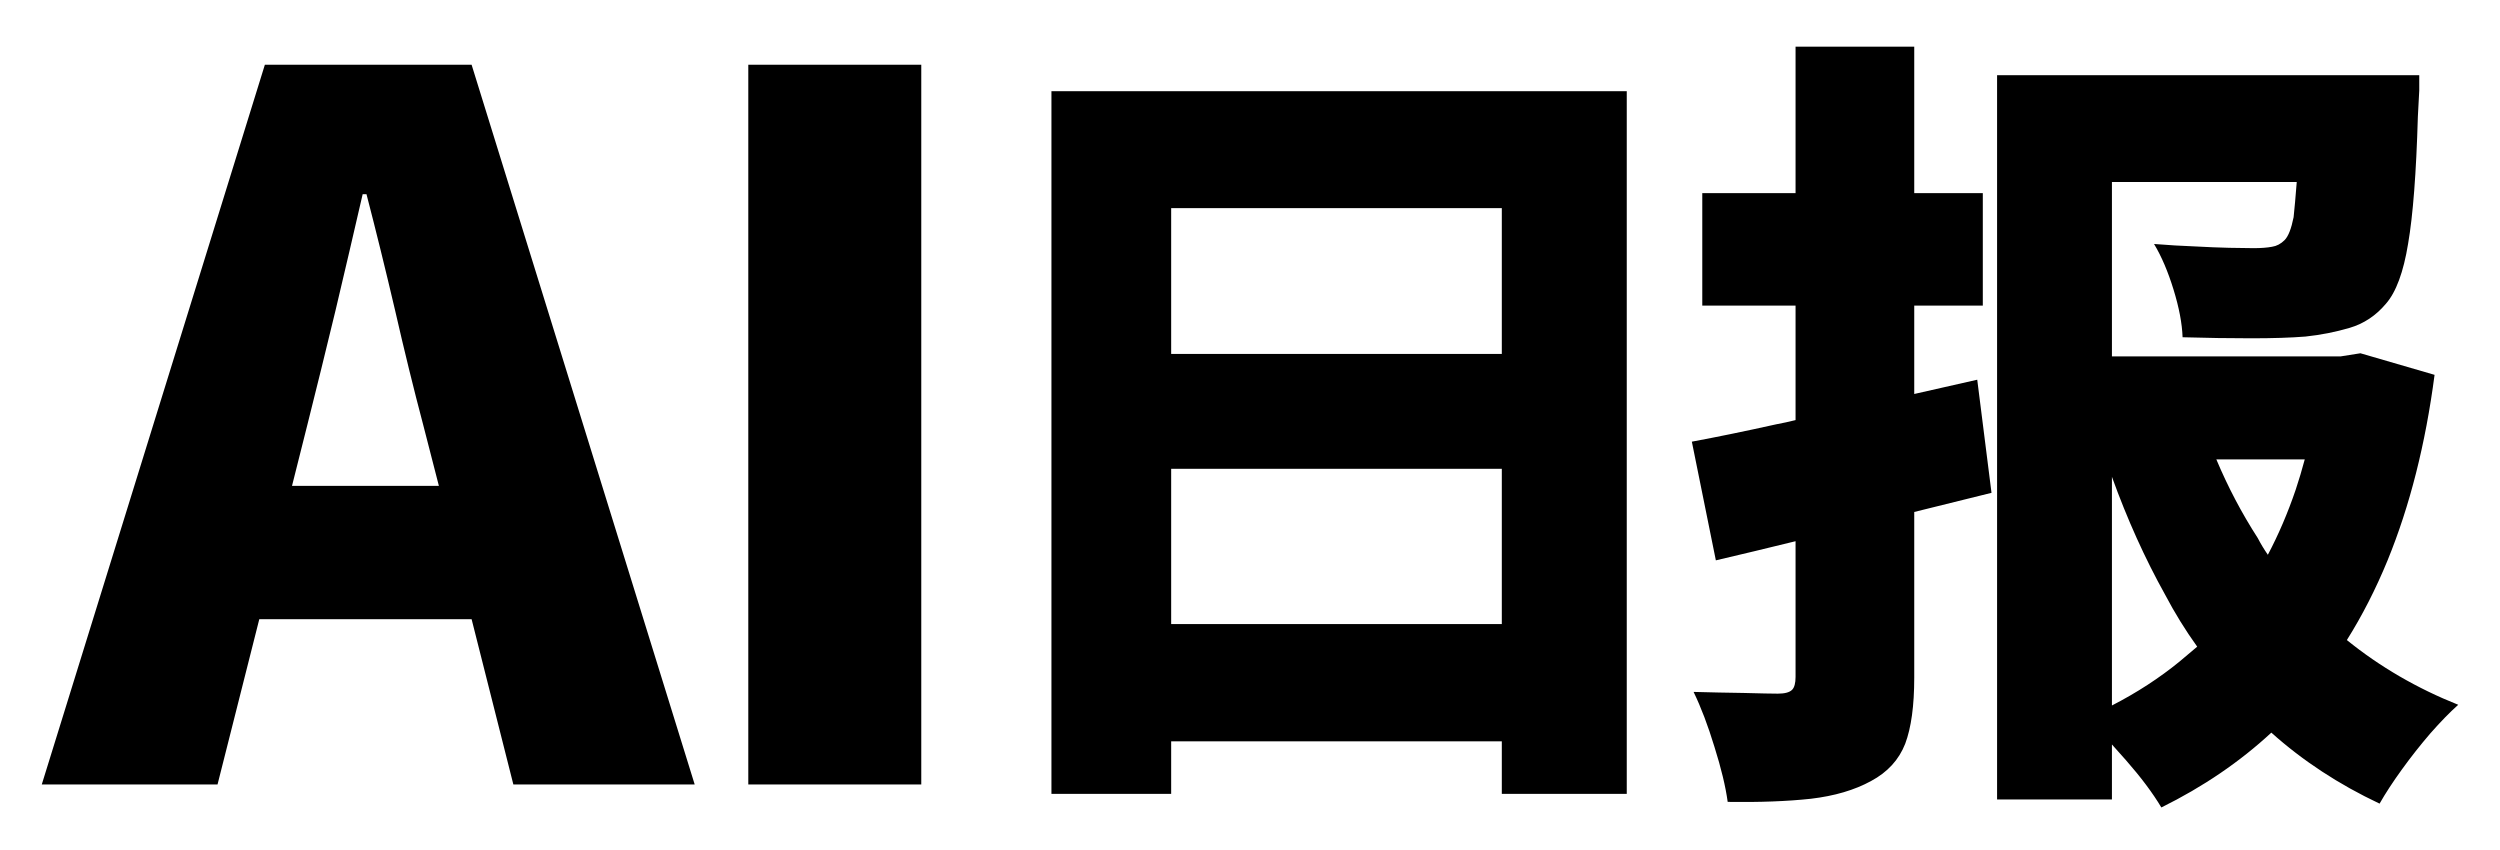
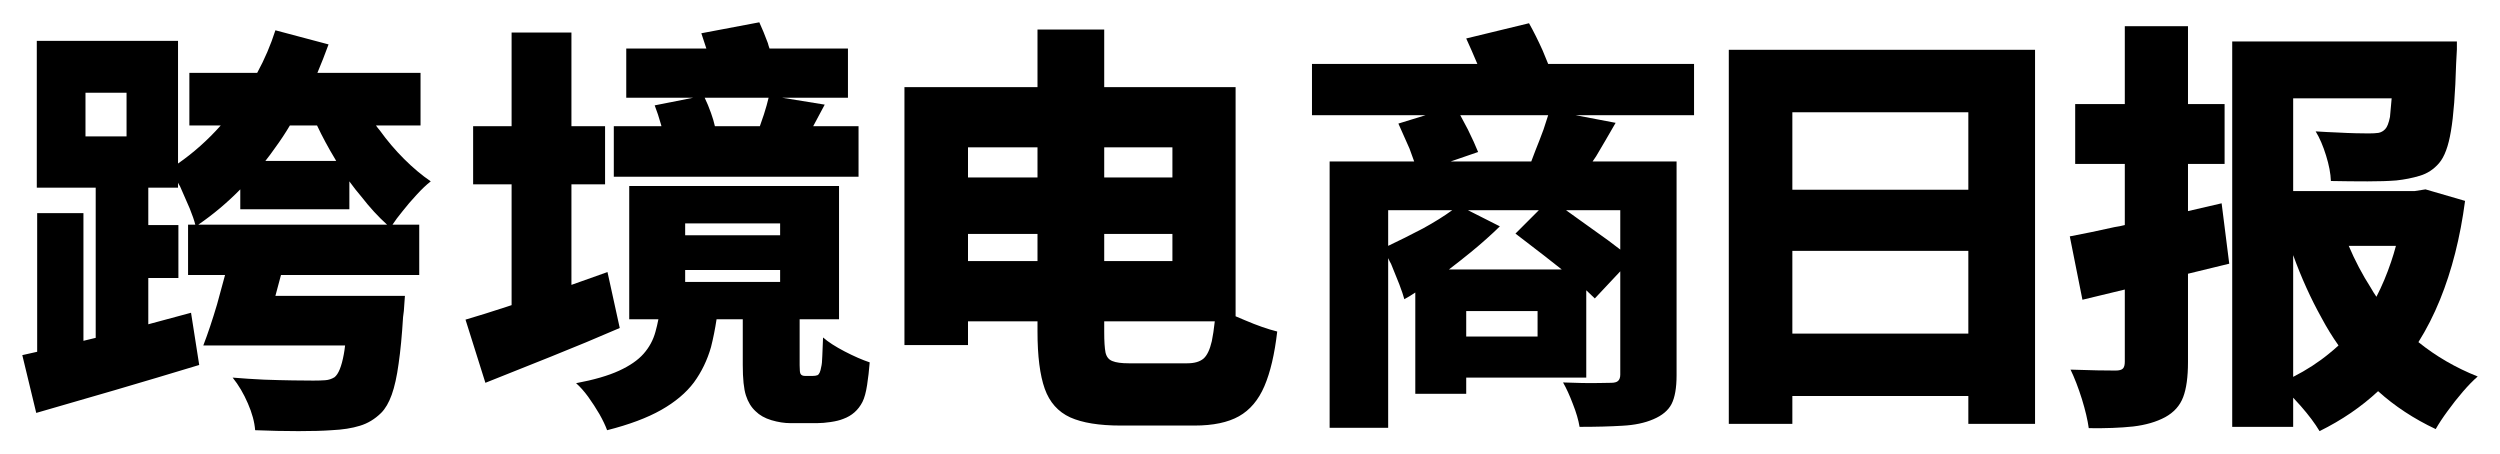
- <svg xmlns="http://www.w3.org/2000/svg" viewBox="0 -122.0 718.3 244.0">
-   <path id="accent" d="M62.5 103.4L12 103.4L76.1-103.4L135.5-103.4L199.6 103.4L147.5 103.4L135.5 55.9L74.5 55.9L62.5 103.4ZM83.9 17.6L126.1 17.6L121.6 0.1Q117.5-15.4 113.5-32.9Q109.4-50.4 105.3-66.2L105.3-66.2L104.2-66.2Q100.5-50.1 96.4-32.8Q92.2-15.4 88.3 0.1L88.3 0.1L83.9 17.6Z M264.7 103.4L215.0 103.4L215.0-103.4L264.7-103.4L264.7 103.4Z" />
-   <path id="ink" d="M302.1 106.1L302.1-95.8L467.4-95.8L467.4 106.1L431.5 106.1L431.5 91.0L336.5 91.0L336.5 106.1L302.1 106.1ZM336.5 57.3L431.5 57.3L431.5 12.7L336.5 12.7L336.5 57.3ZM336.5-20.3L431.5-20.3L431.5-62.2L336.5-62.2L336.5-20.3Z M573.8 107.7L573.8-100.4L695.1-100.4L695.1-96.0Q694.9-91.5 694.7-88.5L694.7-88.5Q694.0-64.2 691.9-52.0Q689.9-39.7 685.5-34.7Q681.2-29.6 675.1-27.8Q669.0-26.0 662.4-25.3L662.4-25.3Q656.2-24.8 646.8-24.8Q637.4-24.8 627.1-25.1L627.1-25.1Q626.9-31.0 624.5-38.8Q622.1-46.6 618.9-51.9L618.9-51.9Q625.1-51.4 630.6-51.2Q636.1-50.9 640.5-50.8Q645.0-50.7 647.5-50.7L647.5-50.7Q650.7-50.7 652.8-51.1Q654.8-51.4 656.4-53.0Q658.0-54.6 659.0-59.6L659.0-59.6Q659.4-63.3 659.9-69.7L659.9-69.7L606.8-69.7L606.8-19.6L672.5-19.6L678.2-20.5L699.5-14.3Q695.6 15.5 686.0 39.0L686.0 39.0Q680.9 51.4 674.3 61.9L674.3 61.9Q688.5 73.4 706.3 80.5L706.3 80.5Q702.7 83.7 698.3 88.7Q694.0 93.7 690.1 99.1Q686.2 104.5 683.7 108.9L683.7 108.9Q666.1 100.6 652.6 88.5L652.6 88.5Q639.0 101.1 621.0 110L621.0 110Q617.3 103.8 610.9 96.5L610.9 96.5Q608.8 94.2 606.8 91.9L606.8 91.9L606.8 107.7L573.8 107.7ZM493.0 39.0L486.1 4.9Q496.9 2.9 510.4-0.1L510.4-0.1Q513.1-0.6 515.9-1.3L515.9-1.3L515.9-34.2L489.1-34.2L489.1-66.5L515.9-66.5L515.9-108.6L550.0-108.6L550.0-66.5L569.7-66.5L569.7-34.2L550.0-34.2L550.0-8.8Q559.1-10.9 568.1-12.9L568.1-12.9L572.2 19.6Q561.2 22.3 550.0 25.1L550.0 25.1L550.0 72.7Q550.0 84.8 547.4 91.7Q544.7 98.6 537.6 102.4Q530.5 106.3 520.3 107.5Q510.2 108.6 496.4 108.4L496.4 108.4Q495.5 101.8 492.6 92.6Q489.8 83.4 486.6 76.8L486.6 76.8Q493.7 77.0 501.0 77.1Q508.3 77.3 510.8 77.3L510.8 77.3Q513.8 77.3 514.9 76.2Q515.9 75.2 515.9 72.5L515.9 72.5L515.9 33.5Q503.7 36.5 493.0 39.0L493.0 39.0ZM631.3 63.8L631.3 63.8Q626.2 56.7 622.1 48.9L622.1 48.9Q613.4 33.3 606.8 15.0L606.8 15.0L606.8 80.7Q617.5 75.2 626.2 68.1L626.2 68.1Q628.7 66.0 631.3 63.8ZM662.2 10.0L636.8 10.0Q641.8 21.9 648.7 32.6L648.7 32.6Q650.0 35.1 651.6 37.4L651.6 37.4Q656.2 28.7 659.6 18.7L659.6 18.7Q661.0 14.5 662.2 10.0L662.2 10.0Z" />
+ <svg xmlns="http://www.w3.org/2000/svg" viewBox="0 -122.0 1345.3 244.0">
+   <path id="accent" d="M19.8-21.0L19.8-100.0L95.8-100.0L95.8-34.0Q108.3-42.7 118.8-54.5L118.8-54.5L101.9-54.5L101.9-82.8L138.4-82.8Q144.4-93.8 148.2-105.7L148.2-105.7L176.8-98.1Q174.0-90.4 170.8-82.8L170.8-82.8L226.3-82.8L226.3-54.5L202.3-54.5Q203.2-53.2 204.4-51.8L204.4-51.8Q210.3-43.6 217.4-36.5Q224.5-29.4 231.8-24.4L231.8-24.4Q228.3-21.7 224.2-17.2Q220.1-12.8 216.5-8.2L216.5-8.2Q213.3-4.3 211.2-1.1L211.2-1.1L225.6-1.1L225.6 26.0L151.2 26.0Q149.8 31.5 148.2 37.2L148.2 37.2L217.9 37.2L217.6 41.3Q217.4 45.6 216.9 48.6L216.9 48.6Q216.0 63.4 214.5 73.7Q213.1 84.0 210.8 90.4Q208.5 96.8 205.1 100.2L205.1 100.2Q200.0 105.2 193.7 107.1Q187.3 109.1 178.4 109.5L178.4 109.5Q171.8 110.0 160.6 110.0Q149.4 110.0 137.3 109.5L137.3 109.5Q136.8 102.9 133.4 95.1Q130.0 87.2 125.2 81.2L125.2 81.2Q133.6 81.9 142.1 82.3Q150.5 82.6 157.6 82.7Q164.7 82.8 168.6 82.8Q172.4 82.8 175.1 82.6Q177.7 82.4 180.0 81.0L180.0 81.0Q183.2 78.5 185.0 68.7L185.0 68.7Q185.4 66.6 185.7 63.9L185.7 63.9L109.4 63.9Q113.1 54.3 116.8 41.8L116.8 41.8Q119.0 33.5 121.1 26.0L121.1 26.0L101.2 26.0L101.2-1.1L105.1-1.1Q104.2-4.6 102.1-9.8L102.1-9.8Q99.6-15.7 96.9-21.7L96.9-21.7Q96.2-22.8 95.8-23.7L95.8-23.7L95.8-21.0L79.8-21.0L79.8-0.9L96.0-0.9L96.0 27.6L79.8 27.6L79.8 52.5Q91.4 49.3 102.8 46.3L102.8 46.3L107.2 74.4Q84.8 81.2 61.6 88.0Q38.5 94.7 19.5 100.2L19.5 100.2L12 69.1Q15.9 68.2 20.0 67.3L20.0 67.3L20.0-7.3L44.9-7.3L44.9 61.4Q48.1 60.7 51.5 59.8L51.5 59.8L51.5-21.0L19.8-21.0ZM106.7-1.1L106.7-1.1L208.3-1.1Q201.2-7.5 194.6-16.0L194.6-16.0Q191.1-20.1 188.0-24.4L188.0-24.4L188.0-9.4L129.3-9.4L129.3-20.1Q118.8-9.4 106.7-1.1ZM68.1-72.1L46.0-72.1L46.0-48.6L68.1-48.6L68.1-72.1ZM142.8-35.4L180.9-35.4Q180.7-35.8 180.4-36.3L180.4-36.3Q174.9-45.4 170.6-54.5L170.6-54.5L156.0-54.5Q152.4-48.4 148.0-42.4L148.0-42.4Q145.5-38.8 142.8-35.4L142.8-35.4Z M338.6 49.8L338.6-21.9L451.5-21.9L451.5 49.8L430.3 49.8L430.3 74.6Q430.3 78.5 430.8 79.2L430.8 79.2Q431.4 80.3 433.3 80.3L433.3 80.3L437.2 80.3Q438.1 80.3 438.7 80.2Q439.4 80.1 439.9 79.9L439.9 79.9Q441.3 79.2 441.9 75.5L441.9 75.5Q442.4 73.7 442.5 69.5Q442.6 65.3 442.9 59.6L442.9 59.6Q447.0 63.2 454.5 67.1Q462.0 71.0 468.0 73.0L468.0 73.0Q467.5 79.4 466.6 85.2Q465.7 91.1 464.1 94.3L464.1 94.3Q460.7 100.9 453.8 103.4L453.8 103.4Q451.1 104.5 447.0 105.1Q442.9 105.7 439.7 105.7L439.7 105.7L425.3 105.7Q420.5 105.7 415.1 104.1Q409.8 102.5 406.6 99.3L406.6 99.3Q403.1 96.1 401.4 90.8Q399.7 85.6 399.7 74.4L399.7 74.4L399.7 49.8L385.6 49.8Q384.4 57.7 382.6 64.8L382.6 64.8Q379.6 75.3 373.4 83.8Q367.1 92.2 355.8 98.6Q344.5 105.0 326.7 109.5L326.7 109.5Q325.3 105.7 322.6 100.9Q319.8 96.1 316.5 91.5Q313.2 87.0 310.0 84.2L310.0 84.2Q324.4 81.5 333.1 77.5Q341.8 73.5 346.3 68.4Q350.9 63.2 352.7 56.6L352.7 56.6Q353.6 53.4 354.3 49.8L354.3 49.8L338.6 49.8ZM337.0-69.4L337.0-95.9L380.1-95.9Q378.7-100.2 377.4-104.1L377.4-104.1L408.6-110Q410.9-105.0 413.2-98.8L413.2-98.8Q413.6-97.2 414.1-95.9L414.1-95.9L456.3-95.9L456.3-69.4L420.9-69.4L443.8-65.7Q440.3-59.3 437.6-54.1L437.6-54.1L462.0-54.1L462.0-26.9L330.3-26.9L330.3-54.1L355.9-54.1Q355.9-54.5 355.7-55L355.7-55Q354.1-60.7 352.3-65.3L352.3-65.3L373.0-69.4L337.0-69.4ZM254.6-22.8L254.6-54.1L275.3-54.1L275.3-104.5L307.5-104.5L307.5-54.1L325.6-54.1L325.6-22.8L307.5-22.8L307.5 31.3Q317.3 27.8 326.9 24.4L326.9 24.4L333.5 54.5Q315.5 62.3 296.5 69.9Q277.4 77.6 261.2 84.0L261.2 84.0L250.5 50.0Q260.1 47.2 272.6 43.1L272.6 43.1Q274.0 42.7 275.3 42.2L275.3 42.2L275.3-22.8L254.6-22.8ZM384.7-54.1L384.7-54.1L408.9-54.1Q410.0-57.1 411.1-60.5L411.1-60.5Q412.7-65.5 413.6-69.4L413.6-69.4L379.2-69.4Q381.0-65.7 382.6-61.2L382.6-61.2Q384.0-57.3 384.7-54.1ZM419.8 23.3L368.7 23.3L368.7 29.7L419.8 29.7L419.8 23.3ZM419.8-1.8L368.7-1.8L368.7 4.6L419.8 4.6L419.8-1.8Z M558.3-75.1L558.3-106.1L594.2-106.1L594.2-75.1L664.9-75.1L664.9 48.2Q667.4 49.3 670.1 50.4L670.1 50.4Q679.7 54.5 687.3 56.4L687.3 56.4Q685.2 74.6 680.4 85.8Q675.6 97.0 666.7 102.0Q657.8 107.0 642.8 107.0L642.8 107.0L603.1 107.0Q585.7 107.0 575.9 102.6Q566.1 98.1 562.2 87.2Q558.3 76.2 558.3 56.4L558.3 56.4L558.3 50.9L520.9 50.9L520.9 63.7L486.7 63.7L486.7-75.1L558.3-75.1ZM653.7 50.9L594.2 50.9L594.2 56.6Q594.2 64.1 594.9 67.7Q595.7 71.2 598.6 72.3Q601.5 73.5 607.4 73.5L607.4 73.5L638.9 73.5Q644.6 73.5 647.6 71.0Q650.5 68.5 652.1 61.6L652.1 61.6Q653.0 57.3 653.7 50.9L653.7 50.9ZM558.3-26.5L558.3-42.7L520.9-42.7L520.9-26.5L558.3-26.5ZM630.9-42.7L594.2-42.7L594.2-26.5L630.9-26.5L630.9-42.7ZM558.3 3.9L520.9 3.9L520.9 18.5L558.3 18.5L558.3 3.9ZM630.9 3.9L594.2 3.9L594.2 18.5L630.9 18.5L630.9 3.9Z M715.5 108.2L715.5-35.1L761.0-35.1Q759.8-38.3 758.5-42.0L758.5-42.0Q755.3-49.3 752.5-55.5L752.5-55.5L767.1-60.0L706.0-60.0L706.0-87.6L795.0-87.6Q791.8-95.2 789.0-101.3L789.0-101.3L822.8-109.5Q826.5-102.9 830.1-94.9L830.1-94.9Q831.7-91.1 833.1-87.6L833.1-87.6L911.6-87.6L911.6-60.0L847.9-60.0L869.4-55.9Q863.9-46.3 858.9-37.9L858.9-37.9Q858.0-36.5 857.0-35.1L857.0-35.1L902.2-35.1L902.2 79.9Q902.2 90.1 899.5 95.4Q896.8 100.6 889.7 103.6L889.7 103.6Q882.8 106.6 873.0 107.1Q863.2 107.7 850.0 107.7L850.0 107.7Q849.1 102.2 846.4 95.4Q843.8 88.5 841.1 83.8L841.1 83.8Q845.9 84.0 851.2 84.1Q856.6 84.2 860.9 84.1Q865.3 84.0 866.9 84.0L866.9 84.0Q869.6 84.0 870.7 83.0Q871.9 81.9 871.9 79.6L871.9 79.6L871.9 24.0L858.2 38.6Q856.1 36.5 853.6 34.2L853.6 34.2L853.6 81.2L789.0 81.2L789.0 89.9L761.6 89.9L761.6 35.4Q758.7 37.4 755.7 39.0L755.7 39.0Q755.0 36.3 753.0 31.0Q750.9 25.8 748.6 20.1L748.6 20.1Q747.7 18.5 747.0 16.9L747.0 16.9L747.0 108.2L715.5 108.2ZM815.5 3.7L815.5 3.7L828.1-8.9L789.9-8.9L807.1-0.2Q800.4 6.4 791.5 13.7L791.5 13.7Q785.6 18.5 779.7 23.0L779.7 23.0L840.4 23.0Q835.6 19.2 830.6 15.3L830.6 15.3Q822.4 8.9 815.5 3.7ZM795.4-40.2L780.6-35.1L824.0-35.1Q825.1-37.9 826.2-40.9L826.2-40.9Q828.5-46.6 830.6-52.3L830.6-52.3Q831.9-56.4 833.1-60.0L833.1-60.0L785.8-60.0Q787.7-56.4 789.9-52.3L789.9-52.3Q793.4-45.2 795.4-40.2L795.4-40.2ZM827.4 45.4L789.0 45.4L789.0 59.1L827.4 59.1L827.4 45.4ZM781.5-8.9L781.5-8.9L747.0-8.9L747.0 10.3Q755.7 6.2 765.8 0.9L765.8 0.9Q774.9-4.1 781.5-8.9ZM871.9 12.3L871.9-8.9L842.7-8.9Q845.9-6.6 849.1-4.3L849.1-4.3Q857.3 1.6 865.3 7.3L865.3 7.3Q868.9 10.0 871.9 12.3L871.9 12.3Z" />
+   <path id="ink" d="M930.3 106.1L930.3-95.2L1095.1-95.2L1095.1 106.1L1059.2 106.1L1059.2 91.1L964.5 91.1L964.5 106.1L930.3 106.1ZM964.5 57.5L1059.2 57.5L1059.2 13.0L964.5 13.0L964.5 57.5ZM964.5-19.9L1059.2-19.9L1059.2-61.6L964.5-61.6L964.5-19.9Z M1201.2 107.7L1201.2-99.7L1322.1-99.7L1322.1-95.4Q1321.9-90.8 1321.7-87.9L1321.7-87.9Q1321.0-63.7 1318.9-51.5Q1316.9-39.3 1312.5-34.2Q1308.2-29.2 1302.1-27.4Q1296.1-25.6 1289.5-24.9L1289.5-24.9Q1283.3-24.4 1274.0-24.4Q1264.6-24.4 1254.3-24.6L1254.3-24.6Q1254.1-30.6 1251.7-38.3Q1249.3-46.1 1246.1-51.3L1246.1-51.3Q1252.3-50.9 1257.8-50.7Q1263.2-50.4 1267.7-50.3Q1272.1-50.2 1274.6-50.2L1274.6-50.2Q1277.8-50.2 1279.9-50.5Q1282.0-50.9 1283.5-52.5Q1285.1-54.1 1286.1-59.1L1286.1-59.1Q1286.5-62.8 1287.0-69.1L1287.0-69.1L1234.0-69.1L1234.0-19.2L1299.5-19.2L1305.2-20.1L1326.5-13.9Q1322.6 15.7 1313.0 39.3L1313.0 39.3Q1308.0 51.6 1301.4 62.1L1301.4 62.1Q1315.5 73.5 1333.3 80.6L1333.3 80.6Q1329.6 83.8 1325.3 88.8Q1321.0 93.8 1317.1 99.2Q1313.2 104.5 1310.7 108.9L1310.7 108.9Q1293.1 100.6 1279.7 88.5L1279.7 88.5Q1266.2 101.1 1248.2 110.0L1248.2 110.0Q1244.5 103.8 1238.1 96.5L1238.1 96.5Q1236.1 94.3 1234.0 92.0L1234.0 92.0L1234.0 107.7L1201.2 107.7ZM1120.6 39.3L1113.8 5.2Q1124.5 3.2 1137.9 0.2L1137.9 0.2Q1140.7-0.2 1143.4-0.9L1143.4-0.9L1143.4-33.8L1116.7-33.8L1116.7-66.0L1143.4-66.0L1143.4-107.9L1177.4-107.9L1177.4-66.0L1197.1-66.0L1197.1-33.8L1177.4-33.8L1177.4-8.4Q1186.6-10.5 1195.5-12.6L1195.5-12.6L1199.6 19.9Q1188.6 22.6 1177.4 25.3L1177.4 25.3L1177.4 72.8Q1177.4 84.9 1174.8 91.7Q1172.2 98.6 1165.1 102.5Q1158.0 106.3 1147.9 107.5Q1137.7 108.6 1124.0 108.4L1124.0 108.4Q1123.1 101.8 1120.3 92.7Q1117.4 83.5 1114.2 76.9L1114.2 76.9Q1121.3 77.1 1128.6 77.3Q1135.9 77.4 1138.4 77.4L1138.4 77.4Q1141.4 77.4 1142.4 76.3Q1143.4 75.3 1143.4 72.6L1143.4 72.6L1143.4 33.8Q1131.3 36.7 1120.6 39.3L1120.6 39.3ZM1258.4 63.9L1258.4 63.9Q1253.4 56.8 1249.3 49.1L1249.3 49.1Q1240.6 33.5 1234.0 15.3L1234.0 15.3L1234.0 80.8Q1244.8 75.3 1253.4 68.2L1253.4 68.2Q1255.9 66.2 1258.4 63.9ZM1289.3 10.3L1263.9 10.3Q1268.9 22.1 1275.8 32.9L1275.8 32.9Q1277.2 35.4 1278.8 37.7L1278.8 37.7Q1283.3 29.0 1286.7 18.9L1286.7 18.9Q1288.1 14.8 1289.3 10.3L1289.3 10.3Z" />
</svg>
